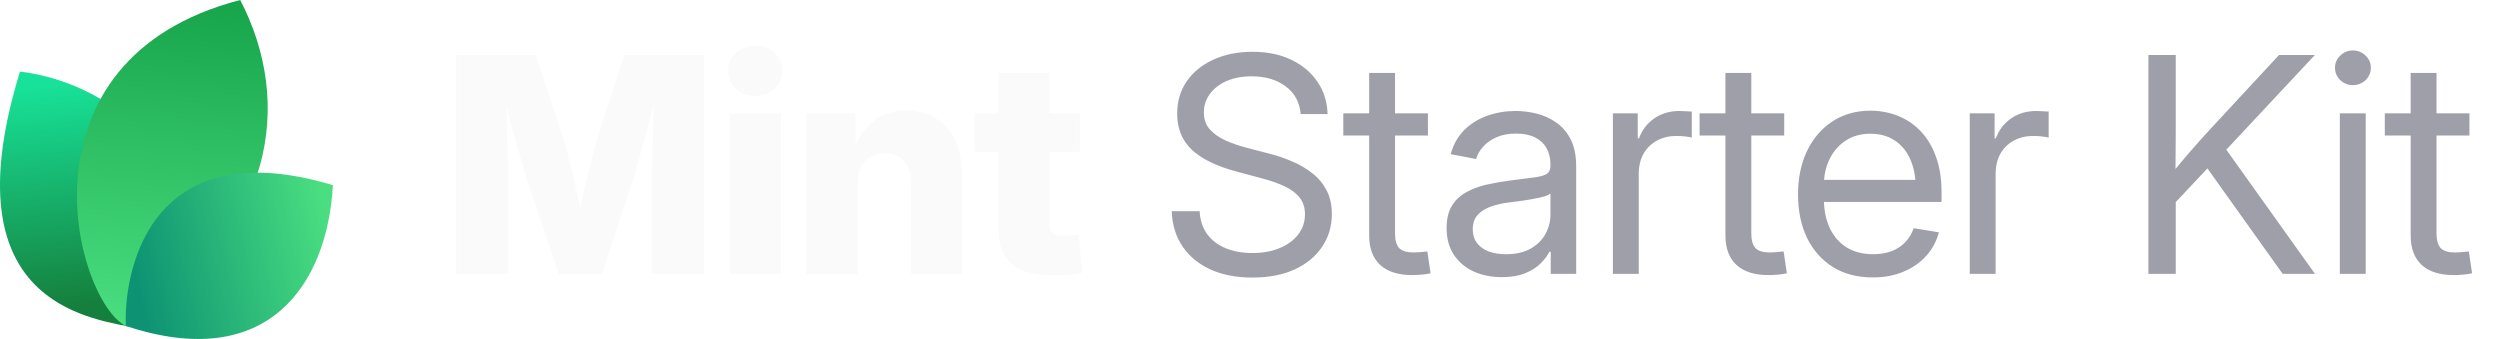
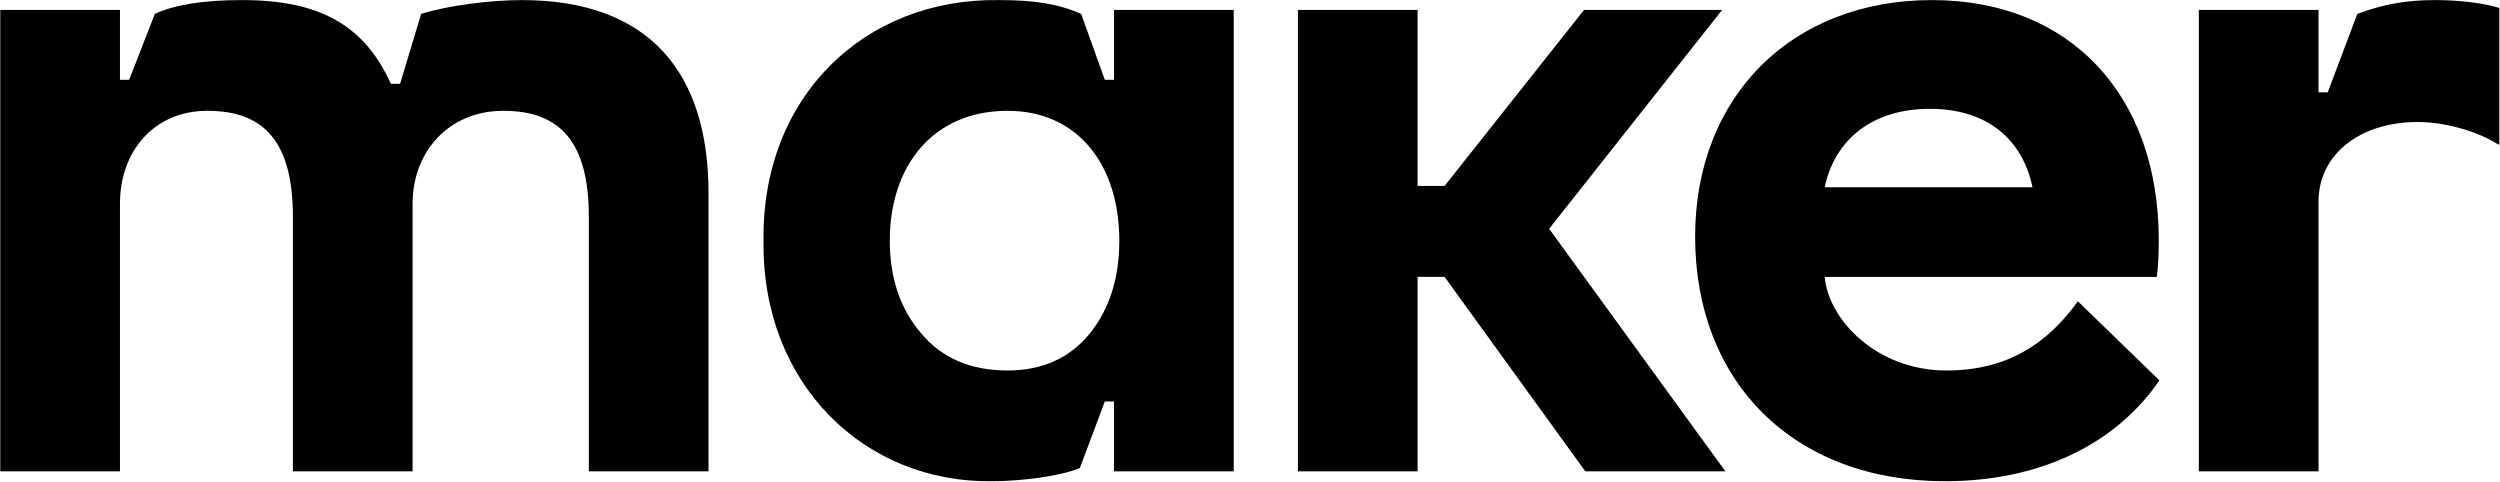
- <svg xmlns="http://www.w3.org/2000/svg" width="177" height="24" viewBox="0 0 177 24" fill="none">
-   <path d="M9.061 23.108C5.268 22.377 -3.391 20.627 1.417 5.064C9.634 6.099 16.973 14.064 9.061 23.108Z" fill="url(#paint0_linear_17557_2145)" />
-   <path d="M8.919 23.094C5.276 21.222 0.784 4.209 17.007 0C20.757 7.193 19.621 16.545 8.919 23.094Z" fill="url(#paint1_linear_17557_2145)" />
-   <path d="M8.914 23.079C8.735 19.882 10.159 9.085 23.57 13.111C23.181 20.123 18.984 26.418 8.914 23.079Z" fill="url(#paint2_linear_17557_2145)" />
-   <path d="M32.301 19.392V3.894H37.938L39.925 9.948C40.036 10.315 40.164 10.787 40.31 11.362C40.462 11.938 40.611 12.552 40.757 13.204C40.91 13.855 41.048 14.483 41.173 15.086C41.305 15.682 41.412 16.192 41.495 16.615H40.695C40.771 16.192 40.871 15.682 40.996 15.086C41.128 14.49 41.267 13.866 41.412 13.214C41.565 12.562 41.714 11.948 41.86 11.373C42.005 10.79 42.133 10.315 42.244 9.948L44.2 3.894H49.848V19.392H46.166V12.704C46.166 12.357 46.173 11.917 46.187 11.383C46.2 10.849 46.214 10.27 46.228 9.646C46.249 9.022 46.266 8.391 46.28 7.753C46.301 7.115 46.311 6.519 46.311 5.964H46.623C46.485 6.561 46.332 7.181 46.166 7.826C45.999 8.471 45.833 9.102 45.666 9.719C45.507 10.336 45.351 10.901 45.198 11.414C45.053 11.928 44.928 12.357 44.824 12.704L42.608 19.392H39.561L37.314 12.704C37.203 12.357 37.072 11.928 36.919 11.414C36.773 10.901 36.614 10.34 36.441 9.729C36.274 9.112 36.104 8.481 35.931 7.836C35.764 7.192 35.608 6.567 35.463 5.964H35.827C35.834 6.512 35.844 7.105 35.858 7.743C35.872 8.374 35.886 9.005 35.9 9.636C35.92 10.26 35.938 10.839 35.952 11.373C35.965 11.907 35.972 12.351 35.972 12.704V19.392H32.301ZM51.668 19.392V8.024H55.288V19.392H51.668ZM53.468 6.786C52.927 6.786 52.473 6.616 52.105 6.276C51.738 5.93 51.554 5.507 51.554 5.007C51.554 4.508 51.738 4.088 52.105 3.749C52.473 3.409 52.927 3.239 53.468 3.239C54.009 3.239 54.463 3.409 54.83 3.749C55.198 4.082 55.382 4.501 55.382 5.007C55.382 5.507 55.198 5.93 54.83 6.276C54.463 6.616 54.009 6.786 53.468 6.786ZM60.708 13.027V19.392H57.088V8.024H60.551L60.593 10.967H60.281C60.593 10.024 61.061 9.268 61.685 8.7C62.309 8.124 63.138 7.836 64.171 7.836C64.975 7.836 65.672 8.017 66.262 8.377C66.851 8.731 67.302 9.234 67.614 9.885C67.933 10.537 68.092 11.307 68.092 12.194V19.392H64.483V12.912C64.483 12.26 64.32 11.754 63.994 11.394C63.675 11.033 63.221 10.853 62.632 10.853C62.25 10.853 61.914 10.936 61.623 11.102C61.332 11.269 61.106 11.515 60.947 11.841C60.787 12.16 60.708 12.555 60.708 13.027ZM76.456 8.024V10.749H69.008V8.024H76.456ZM70.683 5.163H74.292V15.783C74.292 16.102 74.361 16.334 74.5 16.48C74.646 16.625 74.899 16.698 75.259 16.698C75.405 16.698 75.596 16.688 75.831 16.667C76.074 16.646 76.251 16.629 76.362 16.615L76.632 19.309C76.313 19.378 75.963 19.427 75.582 19.455C75.207 19.482 74.836 19.496 74.469 19.496C73.2 19.496 72.25 19.222 71.619 18.674C70.995 18.127 70.683 17.308 70.683 16.22V5.163Z" fill="#FAFAFA" />
-   <path d="M88.667 19.652C87.523 19.652 86.528 19.458 85.682 19.07C84.843 18.681 84.188 18.137 83.716 17.437C83.245 16.736 82.992 15.908 82.957 14.951H84.933C84.968 15.596 85.148 16.14 85.474 16.584C85.8 17.021 86.24 17.354 86.795 17.582C87.35 17.804 87.974 17.915 88.667 17.915C89.388 17.915 90.026 17.801 90.581 17.572C91.143 17.343 91.583 17.024 91.902 16.615C92.228 16.199 92.391 15.717 92.391 15.169C92.391 14.698 92.266 14.306 92.017 13.994C91.767 13.675 91.413 13.408 90.956 13.193C90.498 12.978 89.954 12.787 89.323 12.621L87.502 12.132C86.123 11.765 85.082 11.255 84.382 10.603C83.689 9.944 83.342 9.095 83.342 8.055C83.342 7.174 83.571 6.404 84.028 5.746C84.486 5.087 85.117 4.577 85.921 4.217C86.726 3.849 87.645 3.666 88.678 3.666C89.718 3.666 90.63 3.853 91.413 4.227C92.204 4.602 92.824 5.122 93.275 5.787C93.726 6.446 93.965 7.209 93.993 8.076H92.089C92.013 7.23 91.656 6.574 91.018 6.11C90.387 5.638 89.586 5.403 88.615 5.403C87.95 5.403 87.36 5.513 86.847 5.735C86.341 5.957 85.946 6.262 85.661 6.651C85.377 7.032 85.235 7.469 85.235 7.961C85.235 8.447 85.377 8.849 85.661 9.168C85.946 9.48 86.317 9.74 86.774 9.948C87.232 10.149 87.724 10.319 88.251 10.457L89.884 10.884C90.439 11.023 90.977 11.206 91.496 11.435C92.023 11.657 92.495 11.934 92.911 12.267C93.334 12.593 93.67 12.995 93.92 13.474C94.17 13.945 94.294 14.504 94.294 15.149C94.294 16.015 94.066 16.788 93.608 17.468C93.157 18.148 92.512 18.681 91.673 19.07C90.834 19.458 89.832 19.652 88.667 19.652ZM101.097 8.024V9.594H95.106V8.024H101.097ZM96.937 5.163H98.767V16.521C98.767 17 98.865 17.347 99.059 17.562C99.26 17.77 99.6 17.874 100.078 17.874C100.21 17.874 100.366 17.867 100.546 17.853C100.733 17.832 100.903 17.815 101.056 17.801L101.285 19.351C101.097 19.392 100.886 19.423 100.65 19.444C100.414 19.465 100.189 19.475 99.974 19.475C98.996 19.475 98.244 19.236 97.717 18.758C97.197 18.272 96.937 17.579 96.937 16.677V5.163ZM106.33 19.621C105.595 19.621 104.932 19.489 104.343 19.226C103.754 18.955 103.285 18.564 102.939 18.05C102.592 17.53 102.419 16.896 102.419 16.147C102.419 15.495 102.547 14.965 102.804 14.556C103.06 14.146 103.403 13.828 103.833 13.599C104.263 13.363 104.742 13.186 105.269 13.068C105.796 12.95 106.333 12.857 106.881 12.787C107.574 12.69 108.132 12.617 108.555 12.569C108.978 12.52 109.287 12.441 109.481 12.33C109.675 12.212 109.772 12.014 109.772 11.737V11.654C109.772 11.203 109.679 10.815 109.492 10.489C109.311 10.163 109.041 9.91 108.68 9.729C108.32 9.549 107.872 9.459 107.338 9.459C106.805 9.459 106.34 9.546 105.945 9.719C105.556 9.892 105.241 10.118 104.998 10.395C104.755 10.665 104.593 10.953 104.509 11.258L102.71 10.915C102.897 10.222 103.22 9.65 103.677 9.199C104.135 8.748 104.679 8.412 105.31 8.19C105.941 7.968 106.607 7.857 107.307 7.857C107.8 7.857 108.295 7.92 108.795 8.044C109.301 8.169 109.765 8.381 110.188 8.679C110.611 8.97 110.951 9.369 111.208 9.875C111.464 10.374 111.593 11.005 111.593 11.768V19.392H109.793V17.822H109.7C109.568 18.085 109.363 18.359 109.086 18.643C108.809 18.921 108.444 19.153 107.994 19.34C107.543 19.527 106.988 19.621 106.33 19.621ZM106.621 17.998C107.321 17.998 107.904 17.867 108.368 17.603C108.84 17.333 109.19 16.986 109.419 16.563C109.654 16.133 109.772 15.682 109.772 15.211V13.692C109.703 13.769 109.554 13.841 109.325 13.911C109.096 13.973 108.829 14.032 108.524 14.088C108.226 14.143 107.921 14.192 107.609 14.233C107.304 14.275 107.033 14.309 106.798 14.337C106.354 14.393 105.938 14.49 105.549 14.628C105.168 14.76 104.86 14.954 104.624 15.211C104.388 15.467 104.27 15.811 104.27 16.241C104.27 16.615 104.367 16.934 104.561 17.198C104.762 17.461 105.04 17.662 105.393 17.801C105.747 17.933 106.156 17.998 106.621 17.998ZM114.193 19.392V8.024H115.951V9.792H116.045C116.253 9.209 116.61 8.741 117.116 8.388C117.622 8.034 118.219 7.857 118.905 7.857C119.058 7.857 119.217 7.864 119.384 7.878C119.55 7.885 119.682 7.892 119.779 7.899V9.74C119.716 9.719 119.578 9.695 119.363 9.667C119.155 9.639 118.922 9.625 118.666 9.625C118.174 9.625 117.726 9.733 117.324 9.948C116.922 10.163 116.603 10.471 116.367 10.874C116.138 11.276 116.024 11.758 116.024 12.319V19.392H114.193ZM126.322 8.024V9.594H120.33V8.024H126.322ZM122.161 5.163H123.992V16.521C123.992 17 124.089 17.347 124.283 17.562C124.484 17.77 124.824 17.874 125.302 17.874C125.434 17.874 125.59 17.867 125.77 17.853C125.958 17.832 126.127 17.815 126.28 17.801L126.509 19.351C126.322 19.392 126.11 19.423 125.874 19.444C125.639 19.465 125.413 19.475 125.198 19.475C124.221 19.475 123.468 19.236 122.941 18.758C122.421 18.272 122.161 17.579 122.161 16.677V5.163ZM132.604 19.642C131.502 19.642 130.555 19.396 129.765 18.903C128.974 18.404 128.364 17.714 127.934 16.834C127.511 15.946 127.3 14.927 127.3 13.775C127.3 12.611 127.511 11.584 127.934 10.697C128.364 9.802 128.964 9.102 129.734 8.596C130.51 8.089 131.408 7.836 132.428 7.836C133.1 7.836 133.738 7.954 134.341 8.19C134.952 8.426 135.489 8.783 135.954 9.261C136.425 9.74 136.793 10.343 137.056 11.071C137.327 11.792 137.462 12.645 137.462 13.63V14.296H128.433V12.735H136.463L135.631 13.297C135.631 12.541 135.506 11.876 135.257 11.3C135.007 10.725 134.643 10.277 134.165 9.958C133.686 9.632 133.107 9.469 132.428 9.469C131.748 9.469 131.162 9.632 130.67 9.958C130.177 10.284 129.796 10.725 129.526 11.279C129.262 11.827 129.13 12.441 129.13 13.12V14.046C129.13 14.864 129.273 15.572 129.557 16.168C129.841 16.757 130.243 17.211 130.763 17.53C131.283 17.842 131.901 17.998 132.615 17.998C133.093 17.998 133.523 17.929 133.905 17.79C134.293 17.645 134.619 17.433 134.882 17.156C135.153 16.879 135.354 16.546 135.486 16.157L137.275 16.449C137.108 17.08 136.81 17.634 136.38 18.113C135.95 18.591 135.413 18.966 134.768 19.236C134.123 19.507 133.402 19.642 132.604 19.642ZM139.459 19.392V8.024H141.217V9.792H141.311C141.519 9.209 141.876 8.741 142.382 8.388C142.888 8.034 143.485 7.857 144.171 7.857C144.324 7.857 144.483 7.864 144.649 7.878C144.816 7.885 144.948 7.892 145.045 7.899V9.74C144.982 9.719 144.844 9.695 144.629 9.667C144.421 9.639 144.188 9.625 143.932 9.625C143.439 9.625 142.992 9.733 142.59 9.948C142.188 10.163 141.869 10.471 141.633 10.874C141.404 11.276 141.29 11.758 141.29 12.319V19.392H139.459ZM153.429 14.961V12.715C153.783 12.257 154.136 11.82 154.49 11.404C154.844 10.981 155.204 10.565 155.572 10.156C155.939 9.74 156.314 9.327 156.695 8.918L161.355 3.894H163.893L157.277 10.967H157.184L153.429 14.961ZM152.108 19.392V3.894H154.043V9.241L154.022 12.559L154.043 13.505V19.392H152.108ZM161.615 19.392L155.967 11.477L157.173 9.969L163.903 19.392H161.615ZM165.661 19.392V8.024H167.492V19.392H165.661ZM166.587 6.027C166.24 6.027 165.942 5.909 165.692 5.673C165.443 5.43 165.318 5.139 165.318 4.799C165.318 4.459 165.443 4.172 165.692 3.936C165.942 3.693 166.24 3.572 166.587 3.572C166.934 3.572 167.232 3.693 167.482 3.936C167.731 4.172 167.856 4.459 167.856 4.799C167.856 5.139 167.731 5.43 167.482 5.673C167.232 5.909 166.934 6.027 166.587 6.027ZM174.836 8.024V9.594H168.844V8.024H174.836ZM170.675 5.163H172.506V16.521C172.506 17 172.603 17.347 172.797 17.562C172.998 17.77 173.338 17.874 173.816 17.874C173.948 17.874 174.104 17.867 174.284 17.853C174.472 17.832 174.641 17.815 174.794 17.801L175.023 19.351C174.836 19.392 174.624 19.423 174.388 19.444C174.153 19.465 173.927 19.475 173.712 19.475C172.735 19.475 171.982 19.236 171.455 18.758C170.935 18.272 170.675 17.579 170.675 16.677V5.163Z" fill="#9F9FA9" />
-   <defs>
-     <linearGradient id="paint0_linear_17557_2145" x1="3.776" y1="5.916" x2="5.232" y2="21.559" gradientUnits="userSpaceOnUse">
-       <stop stop-color="#18E299" />
-       <stop offset="1" stop-color="#15803D" />
-     </linearGradient>
-     <linearGradient id="paint1_linear_17557_2145" x1="12.171" y1="-0.718" x2="10.19" y2="22.983" gradientUnits="userSpaceOnUse">
-       <stop stop-color="#16A34A" />
-       <stop offset="1" stop-color="#4ADE80" />
-     </linearGradient>
-     <linearGradient id="paint2_linear_17557_2145" x1="23.133" y1="15.353" x2="9.338" y2="18.52" gradientUnits="userSpaceOnUse">
-       <stop stop-color="#4ADE80" />
-       <stop offset="1" stop-color="#0D9373" />
-     </linearGradient>
-   </defs>
+ <svg xmlns="http://www.w3.org/2000/svg" width="2004" height="386" viewBox="0 0 2004 386" fill="none">
+   <path d="M1762.58 7.989H1858.52V74.031H1865.9L1889.62 11.159C1910.7 3.234 1929.15 0.064 1952.35 0.064C1971.85 0.064 1992.41 2.706 2003.48 6.404V115.769H2002.43C1986.09 105.202 1959.73 97.806 1938.11 97.806C1891.73 97.806 1858.52 123.694 1858.52 161.734V377.823H1762.58V7.989Z" fill="black" />
+   <path d="M1559.14 385.748C1437.37 385.748 1358.82 305.97 1358.82 189.736C1358.82 77.201 1436.31 0.064 1548.59 0.064C1659.82 0.064 1730.46 76.672 1730.46 192.378C1730.46 204.53 1729.93 214.568 1728.88 221.965H1462.67C1465.83 256.835 1504.84 296.988 1560.19 296.988C1608.69 296.988 1640.84 275.855 1665.62 241.513L1730.98 304.913C1695.14 357.218 1633.46 385.748 1559.14 385.748ZM1462.67 150.111H1629.25C1621.34 112.071 1593.4 87.239 1547.01 87.239C1500.1 87.239 1470.58 112.599 1462.67 150.111Z" fill="black" />
+   <path d="M1136.36 221.963V377.822H1040.42V7.988H1136.36V149.053H1157.97L1269.73 7.988H1380.43L1241.79 183.395L1383.06 377.822H1270.78L1157.97 221.963H1136.36Z" fill="black" />
+   <path d="M795.494 385.747C693.228 387.332 610.467 308.081 612.048 192.904C610.467 77.727 692.701 -1.523 800.765 0.062C827.649 0.062 847.681 2.704 866.658 11.157L885.635 63.991H893.015V7.987H988.955V377.822H893.015V321.818H885.635L865.604 375.18C849.262 382.048 816.579 385.747 795.494 385.747ZM713.259 192.904C713.259 223.02 721.694 247.851 738.562 267.4C754.904 286.948 778.098 296.986 807.618 296.986C835.556 296.986 857.697 286.948 873.511 267.4C889.325 247.851 897.232 223.02 897.232 192.904C897.232 132.146 864.022 88.822 807.618 88.822C748.578 88.822 713.259 132.146 713.259 192.904Z" fill="black" />
+   <path d="M472.011 377.823V173.886C472.011 114.184 449.343 88.824 403.482 88.824C359.729 88.824 330.736 121.581 330.736 163.319V377.823H234.796V173.886C234.796 114.184 212.129 88.824 166.268 88.824C123.569 88.824 96.158 121.053 96.158 163.319V377.823H0.218V7.989H96.158V63.992H103.538L124.096 11.159C139.911 3.762 163.105 0.064 194.206 0.064C256.936 0.064 292.255 20.669 313.341 67.162H320.721L337.589 11.159C359.202 4.291 393.466 0.064 418.242 0.064C519.981 0.064 567.951 57.652 567.951 154.866V377.823H472.011Z" fill="black" />
</svg>
